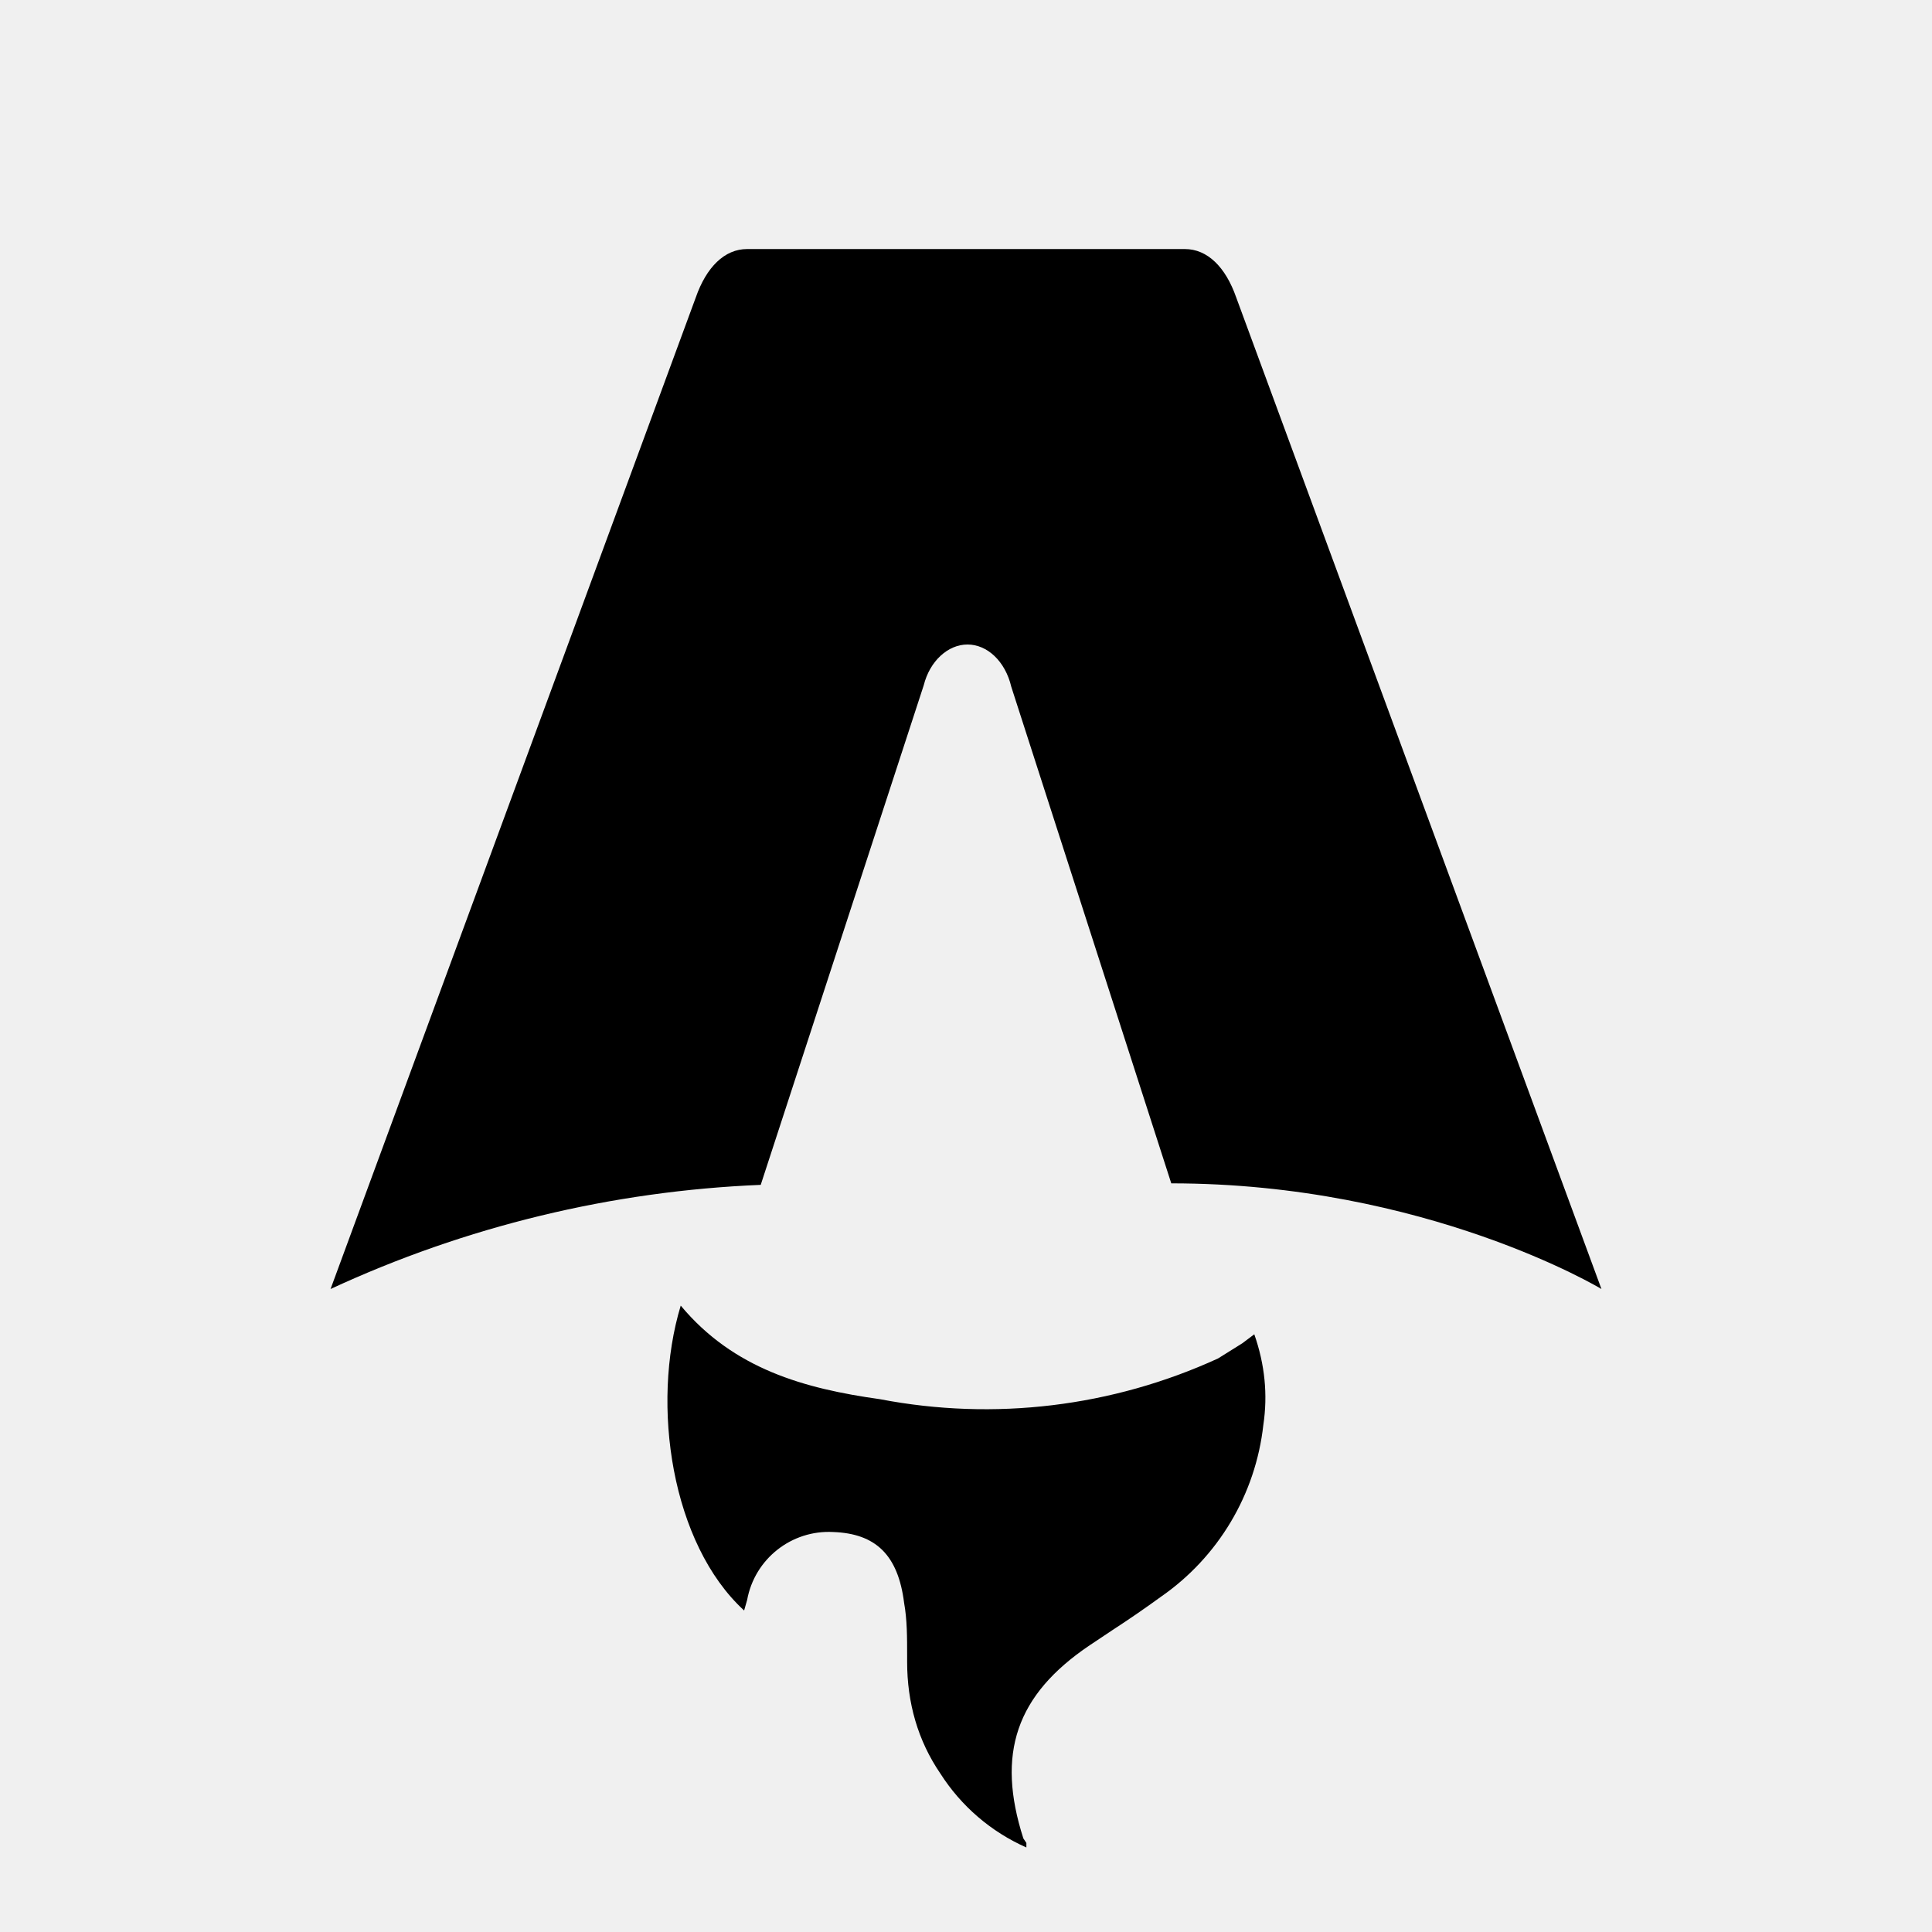
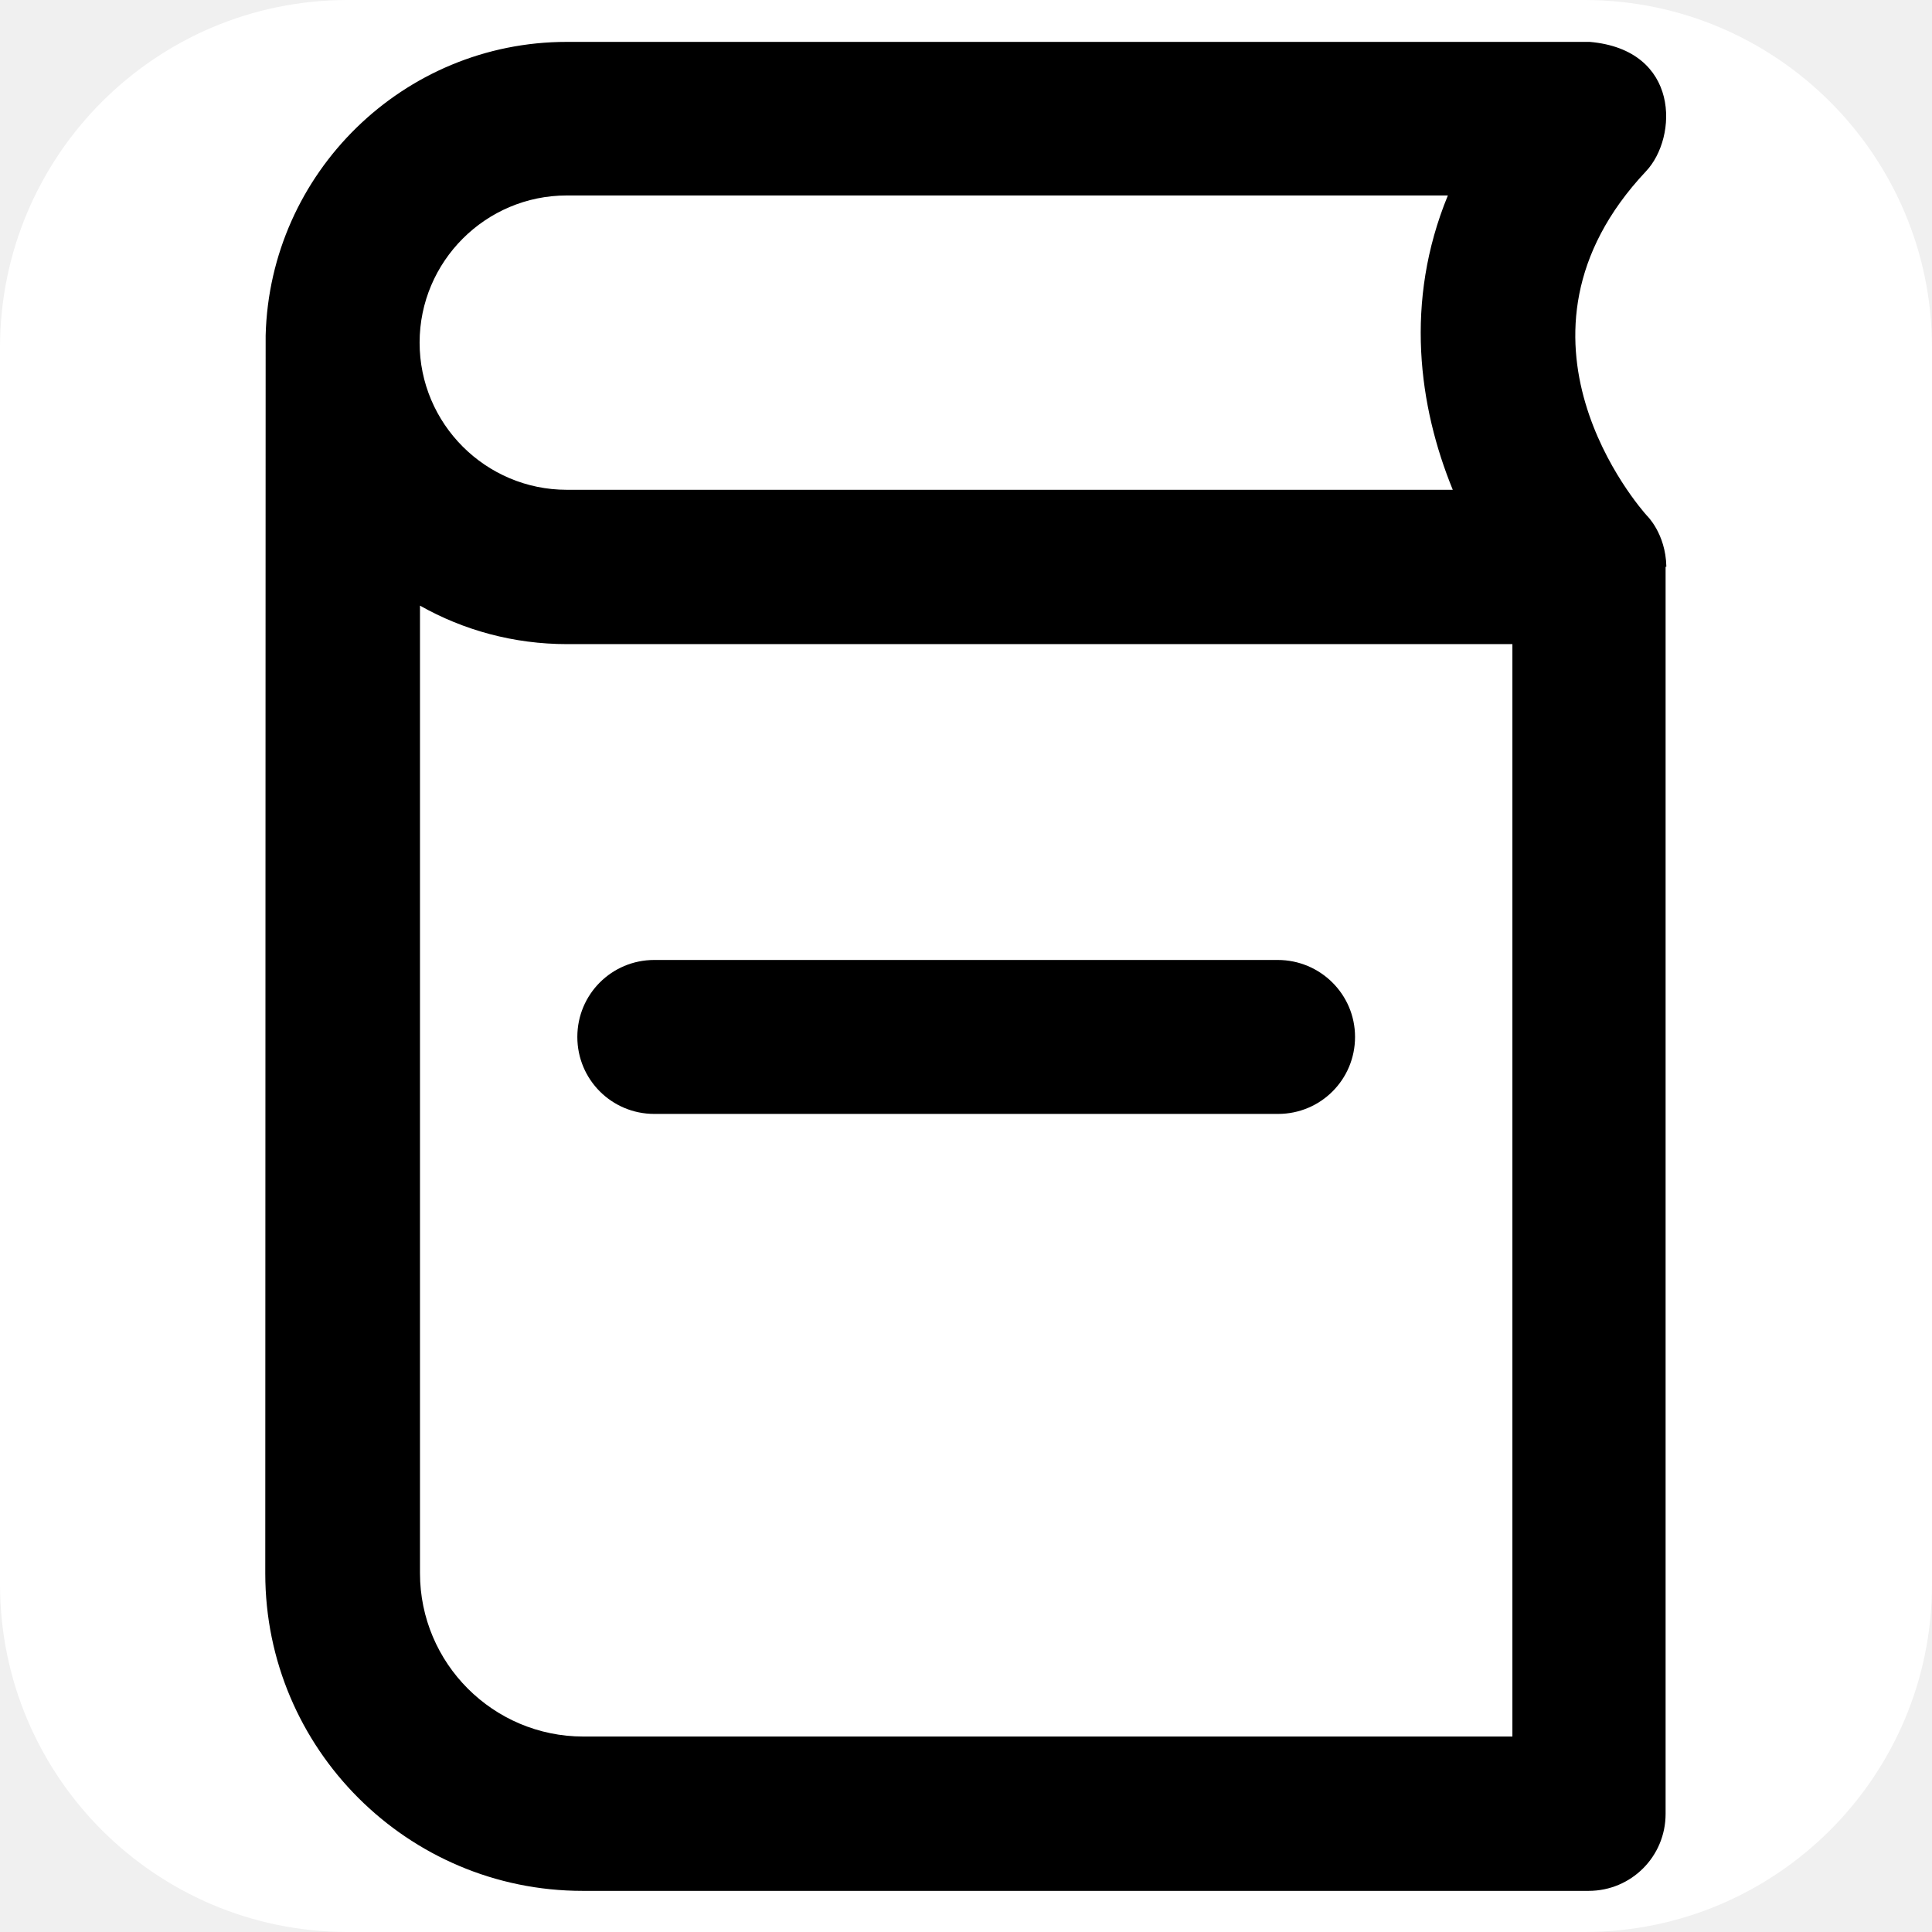
- <svg xmlns="http://www.w3.org/2000/svg" fill="none" viewBox="0 0 128 128">
-   <path d="M50.4 78.5a75.1 75.1 0 0 0-28.5 6.9l24.2-65.7c.7-2 1.9-3.2 3.4-3.2h29c1.5 0 2.7 1.2 3.4 3.2l24.2 65.7s-11.6-7-28.5-7L67 45.5c-.4-1.7-1.6-2.8-2.9-2.8-1.3 0-2.5 1.1-2.9 2.7L50.4 78.5Zm-1.1 28.2Zm-4.2-20.2c-2 6.6-.6 15.8 4.2 20.2a17.5 17.5 0 0 1 .2-.7 5.5 5.5 0 0 1 5.7-4.5c2.8.1 4.3 1.5 4.7 4.7.2 1.1.2 2.3.2 3.5v.4c0 2.7.7 5.2 2.2 7.4a13 13 0 0 0 5.7 4.9v-.3l-.2-.3c-1.8-5.6-.5-9.5 4.4-12.8l1.5-1a73 73 0 0 0 3.2-2.2 16 16 0 0 0 6.8-11.4c.3-2 .1-4-.6-6l-.8.6-1.6 1a37 37 0 0 1-22.4 2.7c-5-.7-9.7-2-13.2-6.2Z" />
-   <style>
-         path { fill: #000; }
-         @media (prefers-color-scheme: dark) {
-             path { fill: #FFF; }
-         }
-     </style>
+ <svg xmlns="http://www.w3.org/2000/svg" viewBox="0 0 512 512" width="34" height="34">
+   <rect x="0" y="0" width="512" height="512" rx="92.16" ry="92.16" fill="#ffffff" />
+   <g transform="translate(256 256) rotate(0) scale(1 1) translate(-256 -256) translate(0 0)">
+     <g>
+       <g>
+         <path d="m441.6,150.1c-0.2-8.7-5.1-13.4-5.2-13.5-1.7-1.9-41.6-47.2-0.2-91.2 8.5-9 9.1-32.2-14.9-34.3h-271.1c-43.3,0-78.7,34.7-79.8,77.8 0,0.3-0.1,328.1-0.1,328.1 0,46.4 37.7,84.1 84.1,84.1h266.6c11.3,0 20.4-9.1 20.4-20.4v-330.5c0.2,0 0.2,0 0.2-0.1zm-291.4-98.3h233.5c-11.6,28.2-7.7,56 1.3,78h-234.8c-21.5,0-39-17.5-39-39 1.42109e-14-21.5 17.5-39 39-39zm4.4,408.4c-23.9,0-43.3-19.4-43.3-43.3v-256.4c11.5,6.5 24.8,10.2 39,10.2h250.5v289.5h-246.2z" fill="#000000" />
+         <path d="m338.6,254.4h-165.2c-11.3,0-20.4,9.1-20.4,20.4 0,11.3 9.1,20.4 20.4,20.4h165.3c11.3,0 20.4-9.1 20.4-20.4 0-11.3-9.2-20.4-20.5-20.4z" fill="#000000" />
+       </g>
+     </g>
+   </g>
</svg>
